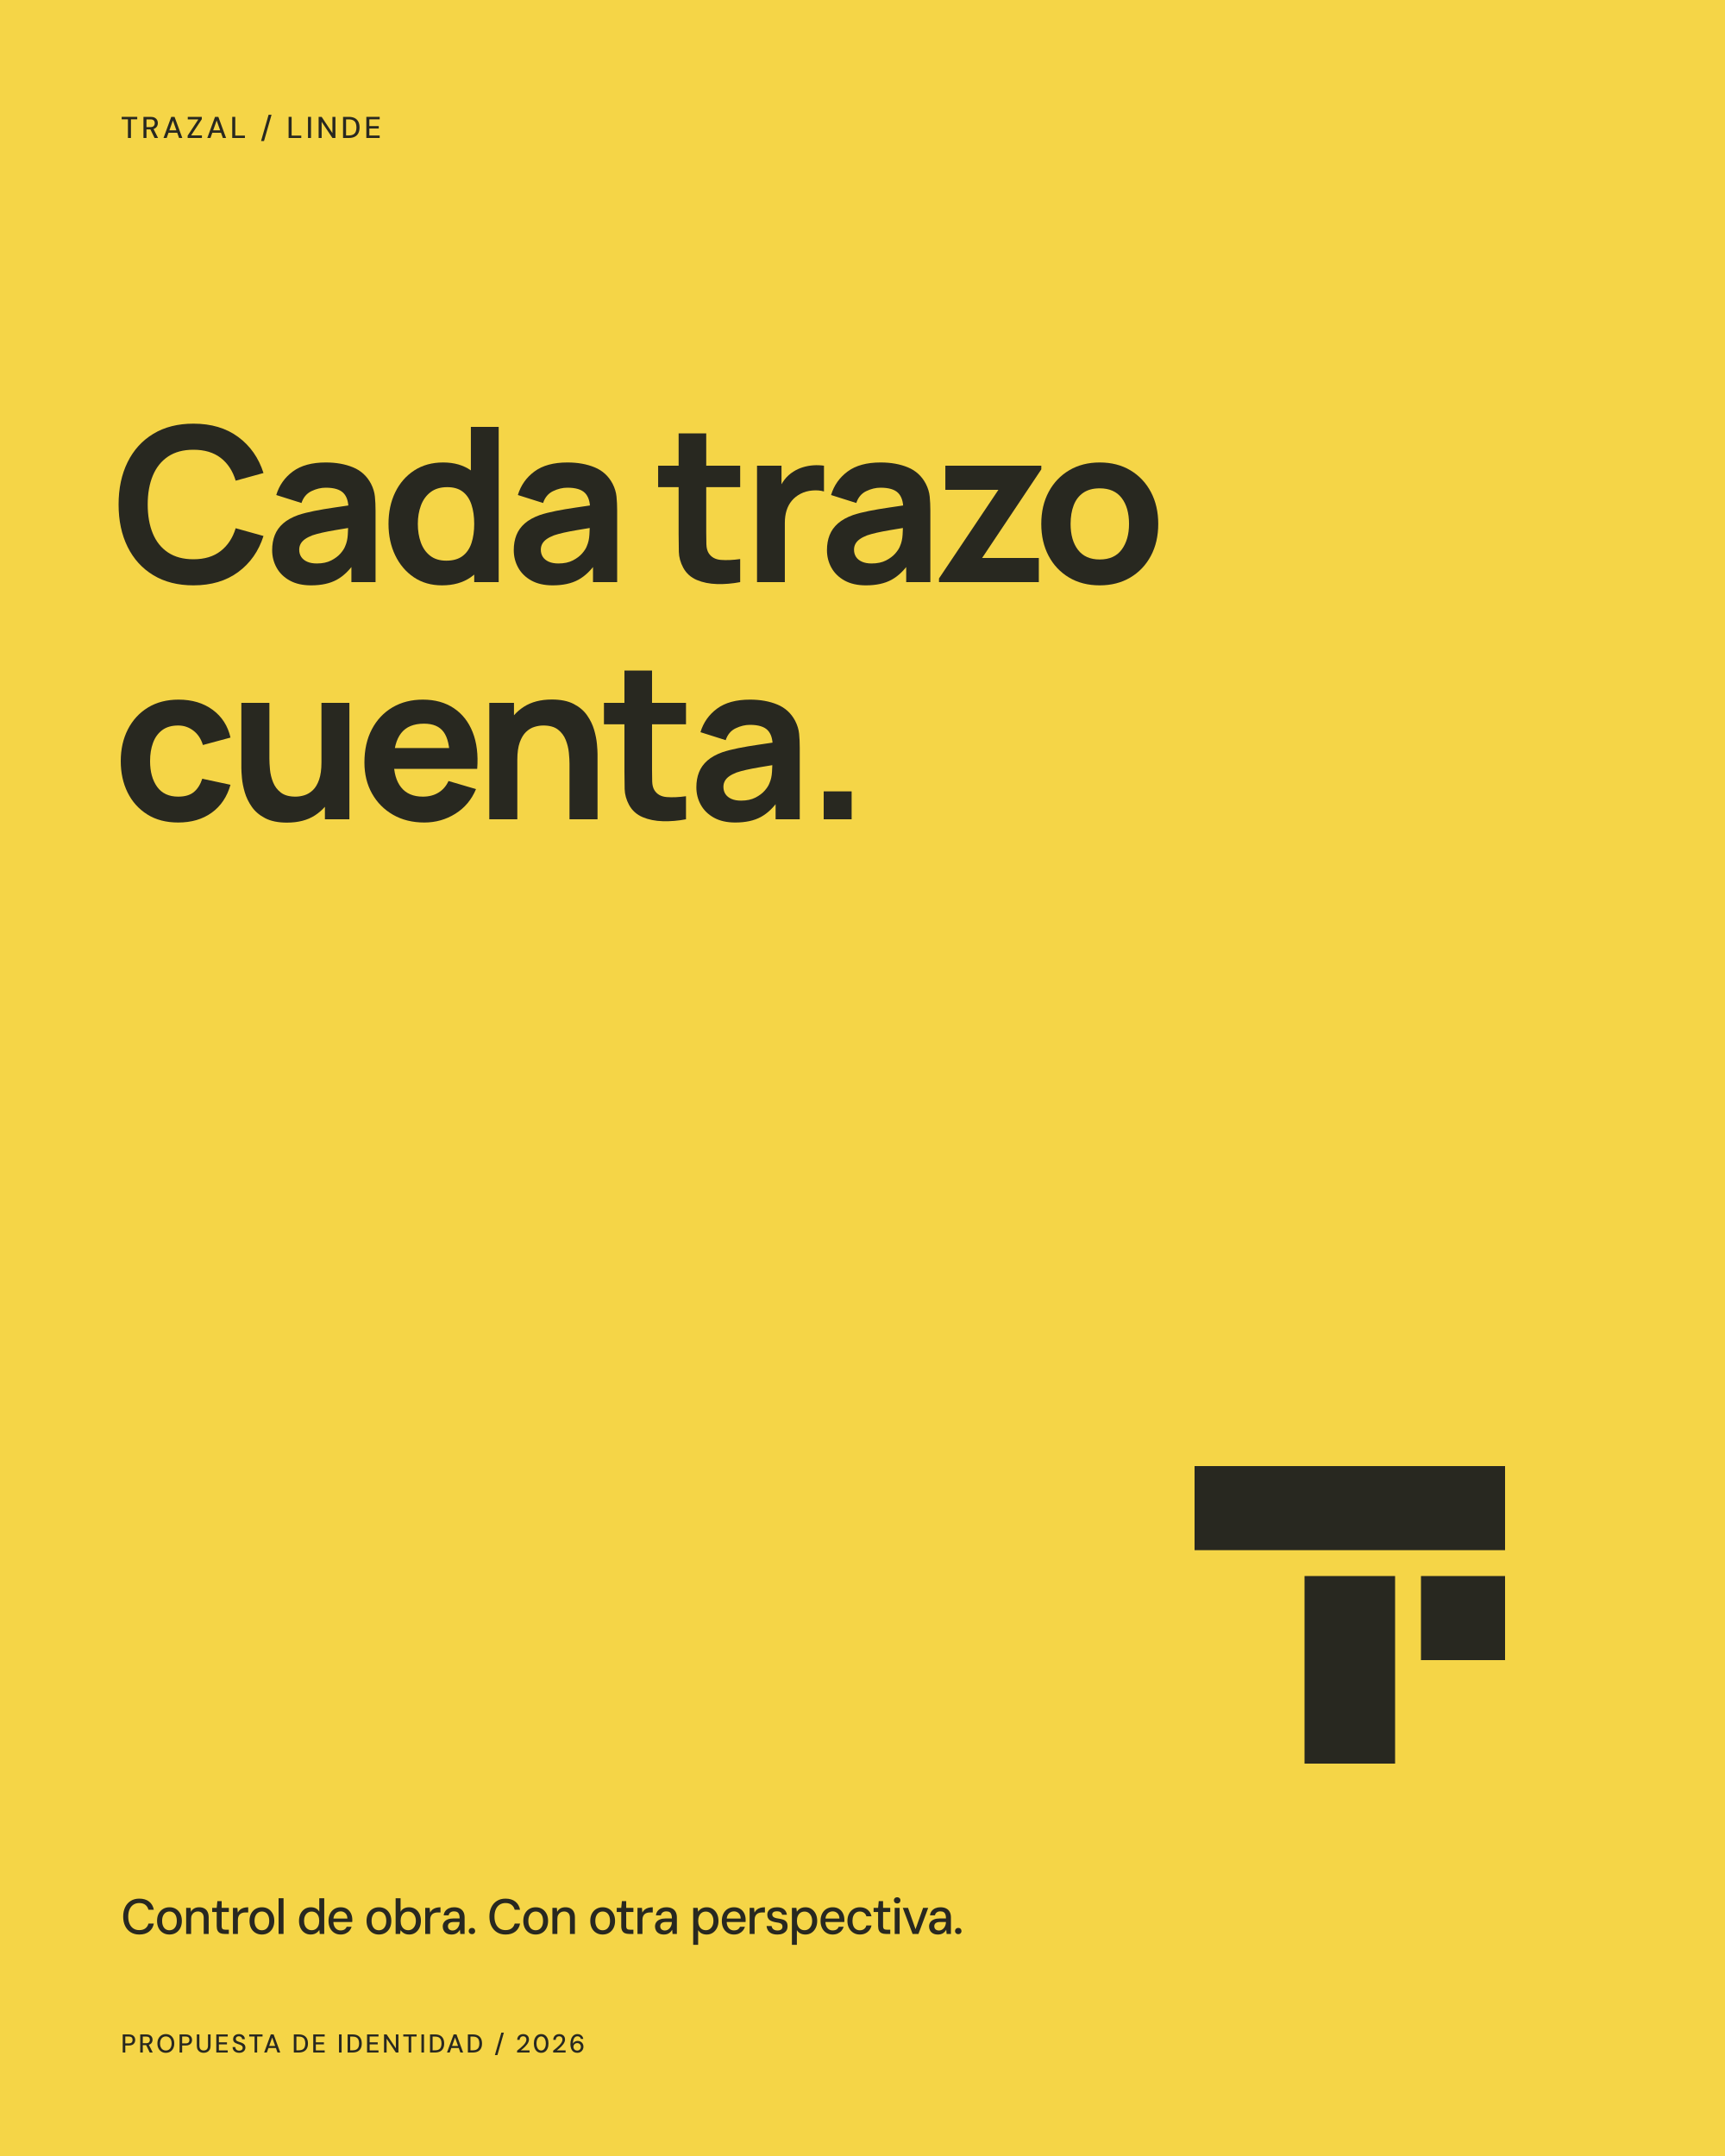
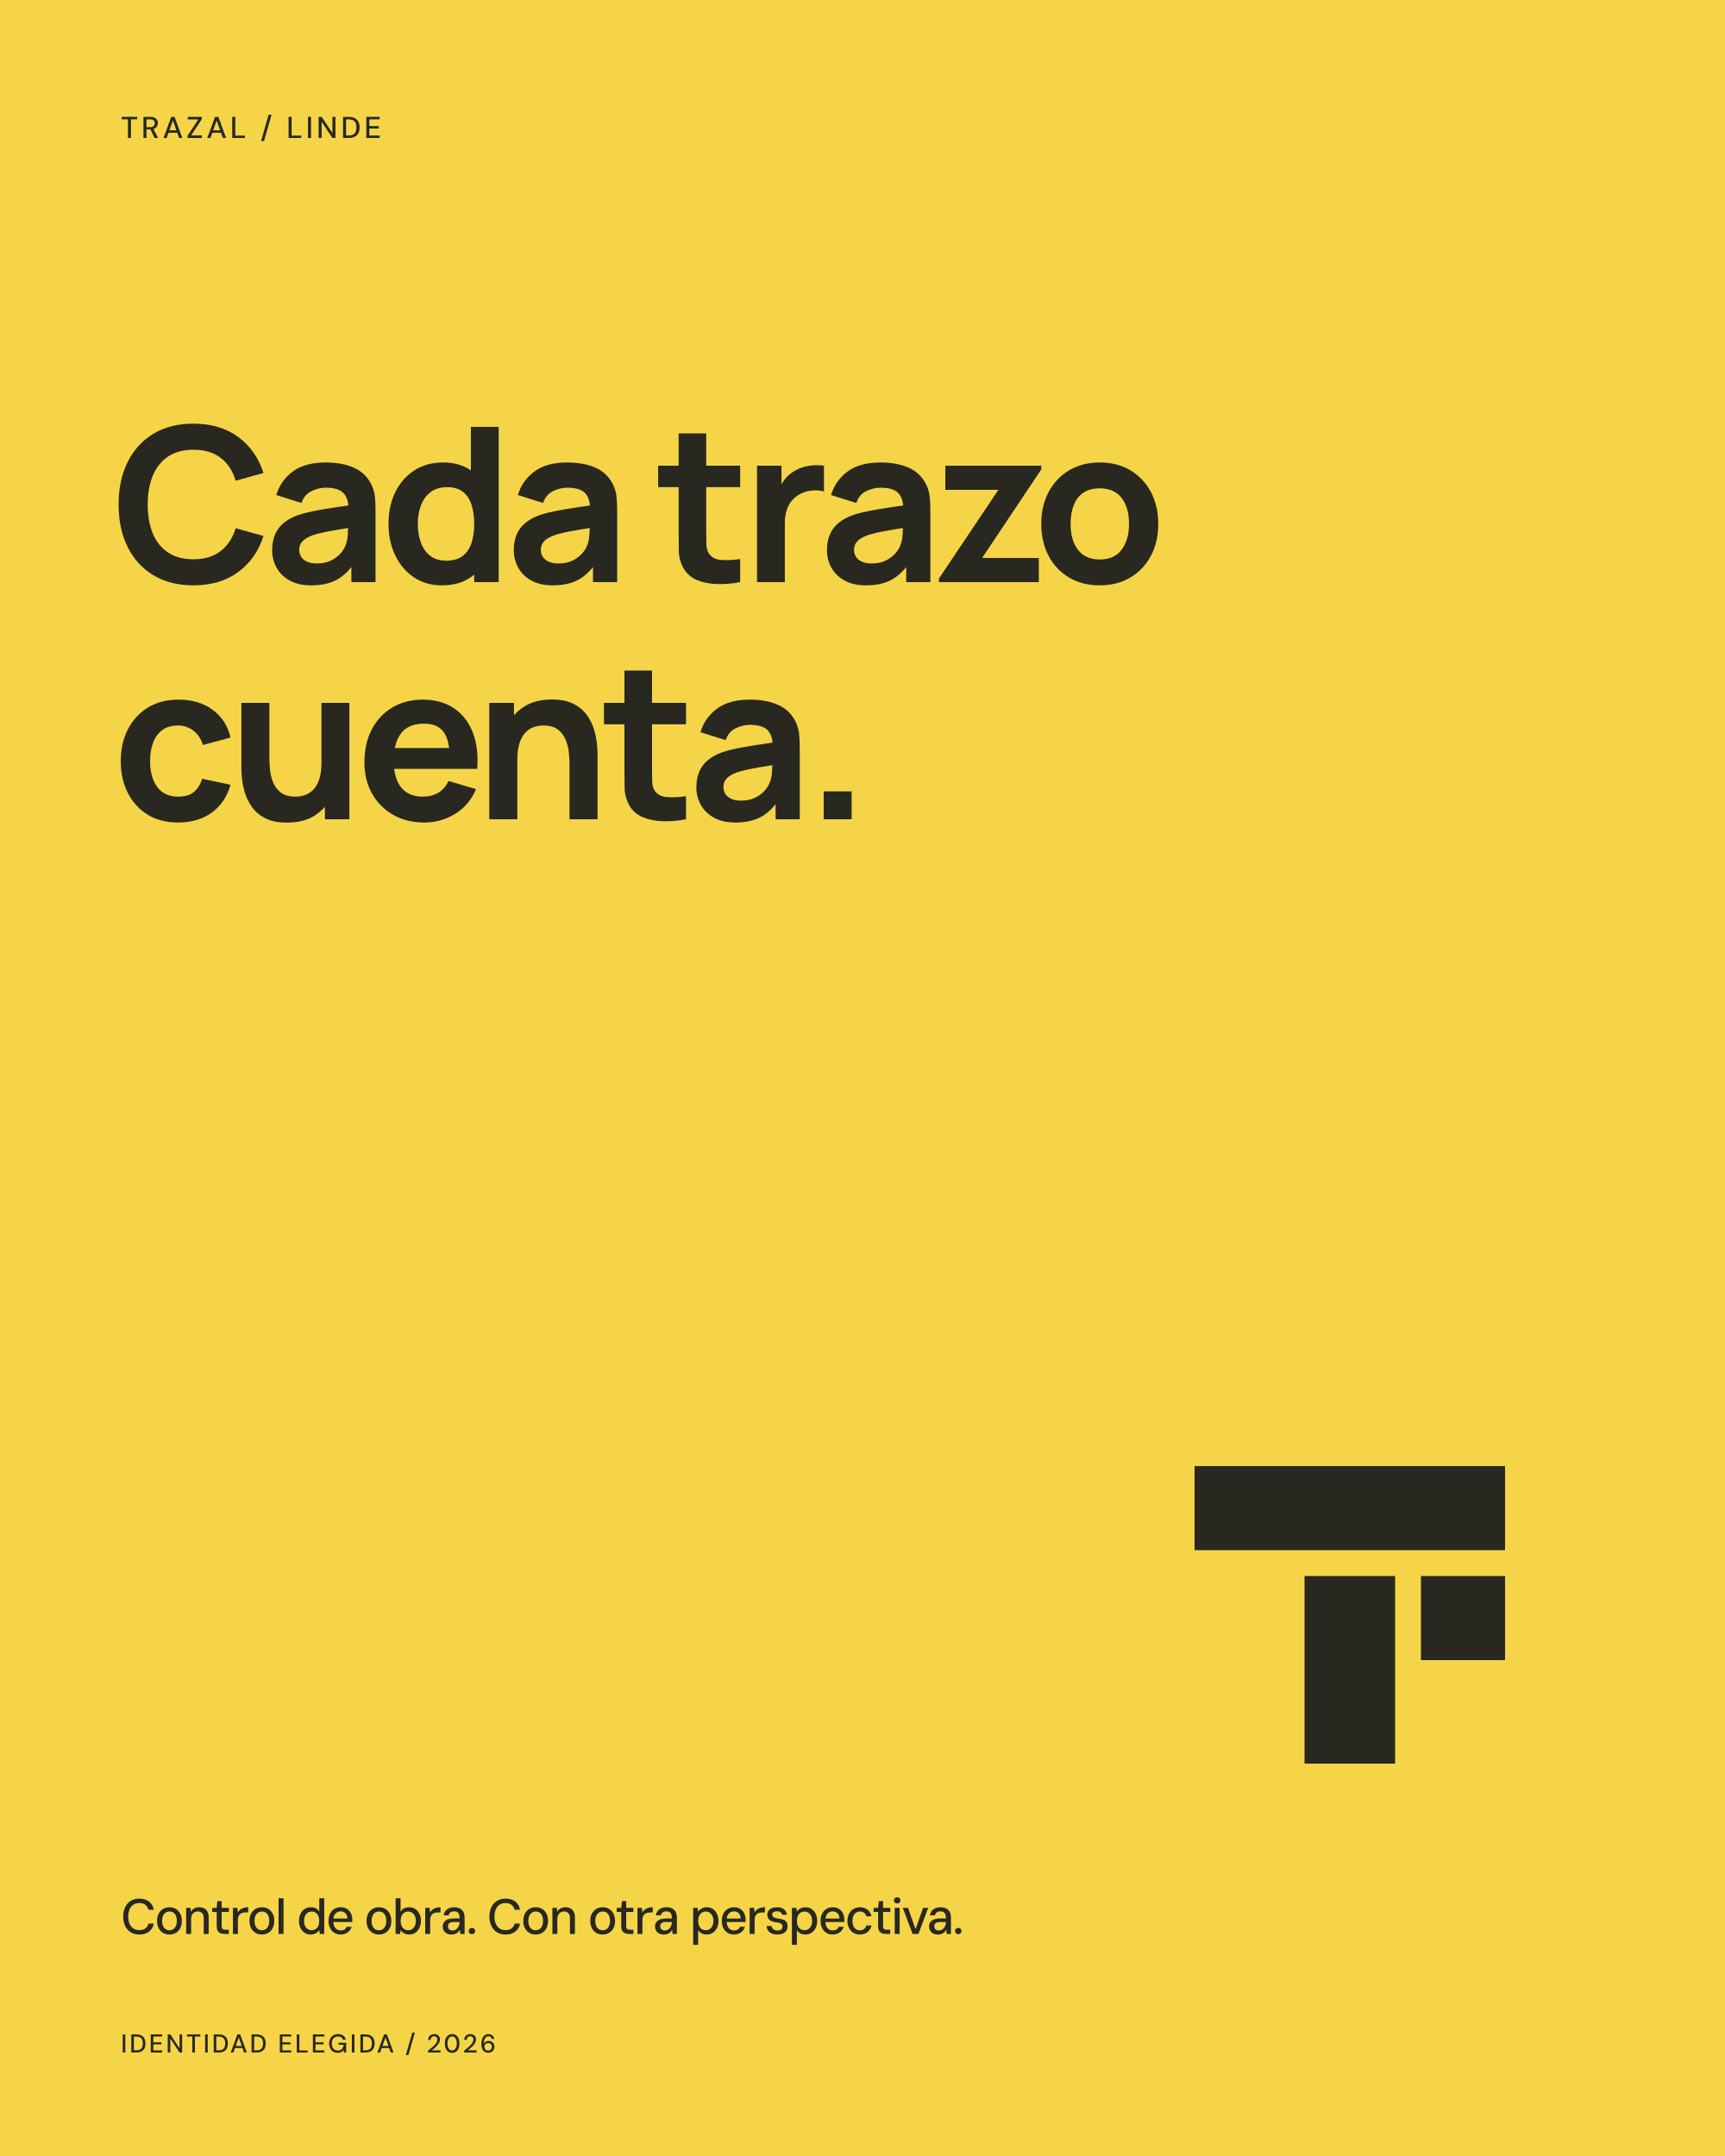
<svg xmlns="http://www.w3.org/2000/svg" width="800" height="1000" viewBox="0 0 800 1000">
  <rect width="800" height="1000" fill="#F5D547" />
  <path fill="#282820" transform="translate(56 64) scale(0.014 -0.014)" d="M238 0L238 618L31 618L31 700L546 700L546 618L338 618L338 0Z" />
  <path fill="#282820" transform="translate(65.4659 64) scale(0.014 -0.014)" d="M76 0L76 700L313 700Q396 700 449 672Q502 644 527.5 597.5Q553 551 553 492Q553 436 527.5 388.5Q502 341 448 312.5Q394 284 310 284L176 284L176 0ZM444 0L293 311L403 311L560 0ZM176 360L307 360Q381 360 415.5 396.5Q450 433 450 490Q450 548 416 582Q382 616 306 616L176 616Z" />
  <path fill="#282820" transform="translate(75.42068 64) scale(0.014 -0.014)" d="M29 0L286 700L395 700L652 0L545 0L340 580L340 580L134 0ZM145 173L173 253L502 253L530 173Z" />
  <path fill="#282820" transform="translate(86.33919 64) scale(0.014 -0.014)" d="M49 0L49 78L402 615L53 615L53 700L518 700L518 622L163 85L522 85L522 0Z" />
  <path fill="#282820" transform="translate(95.72367 64) scale(0.014 -0.014)" d="M29 0L286 700L395 700L652 0L545 0L340 580L340 580L134 0ZM145 173L173 253L502 253L530 173Z" />
  <path fill="#282820" transform="translate(106.6422 64) scale(0.014 -0.014)" d="M76 0L76 700L176 700L176 79L496 79L496 0Z" />
  <path fill="#282820" transform="translate(115.6358 64) scale(0.014 -0.014)" d="" />
  <path fill="#282820" transform="translate(120.6731 64) scale(0.014 -0.014)" d="M28 -101L278 769L376 769L126 -101Z" />
  <path fill="#282820" transform="translate(127.7424 64) scale(0.014 -0.014)" d="" />
  <path fill="#282820" transform="translate(132.7797 64) scale(0.014 -0.014)" d="M76 0L76 700L176 700L176 79L496 79L496 0Z" />
  <path fill="#282820" transform="translate(141.7733 64) scale(0.014 -0.014)" d="M76 0L76 700L176 700L176 0Z" />
  <path fill="#282820" transform="translate(146.7035 64) scale(0.014 -0.014)" d="M76 0L76 700L176 700L533 162L533 162L533 700L633 700L633 0L533 0L176 537L176 537L176 0Z" />
  <path fill="#282820" transform="translate(158.0317 64) scale(0.014 -0.014)" d="M76 0L76 700L265 700Q387 700 466.5 657Q546 614 584.5 535.5Q623 457 623 349Q623 241 584.5 163Q546 85 466.5 42.5Q387 0 265 0ZM176 84L261 84Q357 84 414 116Q471 148 495.5 207.5Q520 267 520 349Q520 432 495.5 492Q471 552 414 584Q357 616 261 616L176 616Z" />
  <path fill="#282820" transform="translate(168.8307 64) scale(0.014 -0.014)" d="M76 0L76 700L518 700L518 618L176 618L176 394L488 394L488 314L176 314L176 82L518 82L518 0Z" />
  <path fill="#282820" transform="translate(52 270) scale(0.05 -0.05)" d="M754 -30Q538 -30 382.5 64Q227 158 143.5 327Q60 496 60 720Q60 944 143.5 1113Q227 1282 382.5 1376Q538 1470 754 1470Q1002 1470 1169.5 1346.5Q1337 1223 1404 1012L1146 941Q1105 1077 1007 1152.5Q909 1228 754 1228Q613 1228 519 1165Q425 1102 377.5 988Q330 874 330 720Q330 566 377 452Q424 338 518.5 275Q613 212 754 212Q909 212 1007 288.5Q1105 365 1146 500L1404 428Q1337 217 1169.5 93.5Q1002 -30 754 -30Z" />
  <path fill="#282820" transform="translate(122.2167 270) scale(0.05 -0.05)" d="M441 -30Q324 -30 243.5 14.5Q163 59 121.5 133.5Q80 208 80 297Q80 374 104.5 436Q129 498 182 544.5Q235 591 321 622Q384 643 469 660Q554 677 657.5 692Q761 707 881 725L788 674Q789 778 740.5 827Q692 876 577 876Q511 876 444.5 844Q378 812 352 734L118 808Q159 943 272 1026.5Q385 1110 578 1110Q721 1110 831 1064.5Q941 1019 997 912Q1027 853 1033 793.5Q1039 734 1039 661L1039 0L815 0L815 228L849 186Q773 73 678.5 21.5Q584 -30 441 -30ZM494 173Q573 173 627.5 201Q682 229 714.5 266.5Q747 304 758 335Q778 380 781.5 439Q785 498 785 536L862 515Q746 496 669.5 483Q593 470 542.5 458.5Q492 447 453 434Q412 418 385 399Q358 380 344.5 355.5Q331 331 331 301Q331 262 350 233.5Q369 205 405.5 189Q442 173 494 173Z" />
  <path fill="#282820" transform="translate(176.175 270) scale(0.05 -0.05)" d="M576 -30Q426 -30 315 45Q204 120 142 249Q80 378 80 540Q80 705 142.5 833.5Q205 962 319 1036Q433 1110 587 1110Q741 1110 846 1035Q951 960 1005 831Q1059 702 1059 540Q1059 378 1004.5 249Q950 120 842.5 45Q735 -30 576 -30ZM616 199Q710 199 767 242Q824 285 849.5 362Q875 439 875 540Q875 642 849.5 719Q824 796 769 838.5Q714 881 625 881Q531 881 470.5 835Q410 789 381 711.5Q352 634 352 540Q352 445 380 367.5Q408 290 466.5 244.5Q525 199 616 199ZM875 0L875 749L844 749L844 1440L1102 1440L1102 0Z" />
  <path fill="#282820" transform="translate(234.2667 270) scale(0.05 -0.05)" d="M441 -30Q324 -30 243.5 14.5Q163 59 121.5 133.5Q80 208 80 297Q80 374 104.5 436Q129 498 182 544.5Q235 591 321 622Q384 643 469 660Q554 677 657.5 692Q761 707 881 725L788 674Q789 778 740.5 827Q692 876 577 876Q511 876 444.5 844Q378 812 352 734L118 808Q159 943 272 1026.5Q385 1110 578 1110Q721 1110 831 1064.5Q941 1019 997 912Q1027 853 1033 793.5Q1039 734 1039 661L1039 0L815 0L815 228L849 186Q773 73 678.5 21.5Q584 -30 441 -30ZM494 173Q573 173 627.5 201Q682 229 714.5 266.5Q747 304 758 335Q778 380 781.5 439Q785 498 785 536L862 515Q746 496 669.5 483Q593 470 542.5 458.5Q492 447 453 434Q412 418 385 399Q358 380 344.5 355.5Q331 331 331 301Q331 262 350 233.5Q369 205 405.5 189Q442 173 494 173Z" />
  <path fill="#282820" transform="translate(288.225 270) scale(0.05 -0.05)" d="" />
  <path fill="#282820" transform="translate(304.225 270) scale(0.05 -0.05)" d="M781 0Q671 -21 566 -18Q461 -15 378.5 20Q296 55 253 133Q214 206 212 280.5Q210 355 210 450L210 1380L466 1380L466 464Q466 401 467.5 351Q469 301 488 270Q524 212 603 206Q682 200 781 214ZM20 881L20 1080L781 1080L781 881Z" />
  <path fill="#282820" transform="translate(344.0833 270) scale(0.05 -0.05)" d="M140 0L140 1080L367 1080L367 817L341 851Q361 906 395.5 951Q430 996 479 1026Q518 1051 565 1065.5Q612 1080 662 1083.5Q712 1087 761 1080L761 841Q714 855 653.5 850Q593 845 543 819Q495 794 462.5 755Q430 716 414 664.5Q398 613 398 550L398 0Z" />
  <path fill="#282820" transform="translate(379.5167 270) scale(0.05 -0.05)" d="M441 -30Q324 -30 243.5 14.5Q163 59 121.5 133.5Q80 208 80 297Q80 374 104.5 436Q129 498 182 544.5Q235 591 321 622Q384 643 469 660Q554 677 657.5 692Q761 707 881 725L788 674Q789 778 740.5 827Q692 876 577 876Q511 876 444.5 844Q378 812 352 734L118 808Q159 943 272 1026.5Q385 1110 578 1110Q721 1110 831 1064.5Q941 1019 997 912Q1027 853 1033 793.5Q1039 734 1039 661L1039 0L815 0L815 228L849 186Q773 73 678.5 21.5Q584 -30 441 -30ZM494 173Q573 173 627.5 201Q682 229 714.5 266.5Q747 304 758 335Q778 380 781.5 439Q785 498 785 536L862 515Q746 496 669.5 483Q593 470 542.5 458.5Q492 447 453 434Q412 418 385 399Q358 380 344.5 355.5Q331 331 331 301Q331 262 350 233.5Q369 205 405.5 189Q442 173 494 173Z" />
  <path fill="#282820" transform="translate(433.475 270) scale(0.05 -0.05)" d="M40 0L40 34L591 856L99 856L99 1080L989 1080L989 1046L440 224L966 224L966 0Z" />
  <path fill="#282820" transform="translate(478.9083 270) scale(0.05 -0.05)" d="M622 -30Q459 -30 337 43Q215 116 147.5 244.5Q80 373 80 540Q80 709 149 837.5Q218 966 340 1038Q462 1110 622 1110Q785 1110 907 1037Q1029 964 1097 835.5Q1165 707 1165 540Q1165 372 1096.5 243.5Q1028 115 905.5 42.5Q783 -30 622 -30ZM622 210Q759 210 826.5 302.5Q894 395 894 540Q894 691 825.5 780.5Q757 870 622 870Q529 870 469 828.5Q409 787 380.5 712.5Q352 638 352 540Q352 389 420.5 299.5Q489 210 622 210Z" />
  <path fill="#282820" transform="translate(52 380) scale(0.05 -0.05)" d="M613 -30Q445 -30 326 45Q207 120 143.5 248.5Q80 377 80 540Q80 705 146 834Q212 963 332 1036.5Q452 1110 616 1110Q804 1110 932.5 1015.5Q1061 921 1098 758L842 689Q816 775 753.5 822.5Q691 870 613 870Q522 870 464.5 827Q407 784 379.5 709.5Q352 635 352 540Q352 392 417.5 301Q483 210 613 210Q707 210 758.5 253Q810 296 836 376L1098 320Q1050 152 923.5 61Q797 -30 613 -30Z" />
  <path fill="#282820" transform="translate(105.9333 380) scale(0.05 -0.05)" d="M543 -31Q420 -31 341 10Q262 51 217 115.5Q172 180 151.5 250.5Q131 321 125.5 382Q120 443 120 476L120 1080L380 1080L380 565Q380 521 385.5 461.5Q391 402 414 344Q437 286 486 248Q535 210 622 210Q663 210 705 223Q747 236 783 270Q819 304 841 367Q863 430 863 529L1013 461Q1013 328 960 216Q907 104 803 36.5Q699 -31 543 -31ZM895 0L895 347L863 347L863 1080L1122 1080L1122 0Z" />
  <path fill="#282820" transform="translate(165.0083 380) scale(0.05 -0.05)" d="M636 -30Q471 -30 346 41.5Q221 113 150.5 238.5Q80 364 80 527Q80 704 149 835Q218 966 340 1038Q462 1110 622 1110Q790 1110 908.5 1031Q1027 952 1084 808Q1141 664 1126 468L872 468L872 562Q871 733 814.5 810Q758 887 633 887Q489 887 420.5 799Q352 711 352 540Q352 382 420.5 296Q489 210 622 210Q706 210 767 247.5Q828 285 860 355L1115 280Q1054 133 923.5 51.5Q793 -30 636 -30ZM272 468L272 661L1001 661L1001 468Z" />
  <path fill="#282820" transform="translate(220.0167 380) scale(0.05 -0.05)" d="M882 0L882 515Q882 559 876 618.5Q870 678 847 736Q824 794 775 832Q726 870 639 870Q599 870 556.5 857Q514 844 478.5 810Q443 776 420.5 713.5Q398 651 398 552L249 619Q249 752 301.5 864Q354 976 458.5 1043.5Q563 1111 718 1111Q841 1111 920.5 1070Q1000 1029 1045 964.5Q1090 900 1110.5 829.5Q1131 759 1136.5 698Q1142 637 1142 605L1142 0ZM138 0L138 1080L367 1080L367 734L398 734L398 0Z" />
  <path fill="#282820" transform="translate(279.0917 380) scale(0.05 -0.05)" d="M781 0Q671 -21 566 -18Q461 -15 378.5 20Q296 55 253 133Q214 206 212 280.5Q210 355 210 450L210 1380L466 1380L466 464Q466 401 467.5 351Q469 301 488 270Q524 212 603 206Q682 200 781 214ZM20 881L20 1080L781 1080L781 881Z" />
  <path fill="#282820" transform="translate(318.95 380) scale(0.05 -0.05)" d="M441 -30Q324 -30 243.5 14.5Q163 59 121.5 133.5Q80 208 80 297Q80 374 104.5 436Q129 498 182 544.5Q235 591 321 622Q384 643 469 660Q554 677 657.5 692Q761 707 881 725L788 674Q789 778 740.5 827Q692 876 577 876Q511 876 444.5 844Q378 812 352 734L118 808Q159 943 272 1026.5Q385 1110 578 1110Q721 1110 831 1064.5Q941 1019 997 912Q1027 853 1033 793.5Q1039 734 1039 661L1039 0L815 0L815 228L849 186Q773 73 678.5 21.5Q584 -30 441 -30ZM494 173Q573 173 627.5 201Q682 229 714.5 266.5Q747 304 758 335Q778 380 781.5 439Q785 498 785 536L862 515Q746 496 669.5 483Q593 470 542.5 458.5Q492 447 453 434Q412 418 385 399Q358 380 344.5 355.5Q331 331 331 301Q331 262 350 233.5Q369 205 405.5 189Q442 173 494 173Z" />
  <path fill="#282820" transform="translate(372.9083 380) scale(0.05 -0.05)" d="M182 0L182 259L441 259L441 0Z" />
  <g transform="translate(530 650) scale(3)">
    <path fill="#282820" d="M8 10h48v13H8zM25 27h14v29H25zM43 27h13v13H43z" />
  </g>
  <path fill="#282820" transform="translate(56 897) scale(0.023 -0.023)" d="M374 -12Q274 -12 201 33.5Q128 79 88.5 160.5Q49 242 49 350Q49 457 88.5 539Q128 621 201 666.5Q274 712 374 712Q495 712 571 653Q647 594 667 487L559 487Q543 549 497 586Q451 623 373 623Q305 623 255 590Q205 557 178 496Q151 435 151 350Q151 265 178 203.5Q205 142 255 109.5Q305 77 373 77Q451 77 497 112.5Q543 148 559 209L667 209Q647 105 571 46.5Q495 -12 374 -12Z" />
  <path fill="#282820" transform="translate(71.66694 897) scale(0.023 -0.023)" d="M300 -12Q227 -12 170 22.5Q113 57 82 119Q51 181 51 263Q51 346 82.5 407.5Q114 469 171 503.5Q228 538 302 538Q376 538 432 503.5Q488 469 519.5 407.5Q551 346 551 263Q551 181 519.5 119Q488 57 431.5 22.5Q375 -12 300 -12ZM300 74Q343 74 376.5 95Q410 116 429.5 158.5Q449 201 449 263Q449 326 430 368Q411 410 378 431Q345 452 302 452Q260 452 226.5 431Q193 410 173 368Q153 326 153 263Q153 201 172.5 158.5Q192 116 225 95Q258 74 300 74Z" />
  <path fill="#282820" transform="translate(84.72404 897) scale(0.023 -0.023)" d="M70 0L70 526L160 526L166 445L166 445Q188 489 231 513.5Q274 538 332 538Q391 538 434 515.5Q477 493 500.5 447.5Q524 402 524 333L524 0L424 0L424 323Q424 387 392 420Q360 453 305 453Q268 453 237.5 436Q207 419 188.5 386Q170 353 170 306L170 0Z" />
  <path fill="#282820" transform="translate(97.5556 897) scale(0.023 -0.023)" d="M284 0Q236 0 201 15Q166 30 147 65Q128 100 128 160L128 442L37 442L37 526L128 526L141 662L228 662L228 526L373 526L373 442L228 442L228 159Q228 116 246 100.5Q264 85 308 85L373 85L373 0Z" />
  <path fill="#282820" transform="translate(106.4185 897) scale(0.023 -0.023)" d="M70 0L70 526L160 526L168 431L168 431Q187 467 216 490.5Q245 514 286 526Q327 538 378 538L378 433L319 433Q290 433 263.5 425.5Q237 418 216 401Q195 384 182.5 355Q170 326 170 281L170 0Z" />
  <path fill="#282820" transform="translate(114.5313 897) scale(0.023 -0.023)" d="M300 -12Q227 -12 170 22.5Q113 57 82 119Q51 181 51 263Q51 346 82.5 407.5Q114 469 171 503.5Q228 538 302 538Q376 538 432 503.5Q488 469 519.5 407.5Q551 346 551 263Q551 181 519.5 119Q488 57 431.5 22.5Q375 -12 300 -12ZM300 74Q343 74 376.5 95Q410 116 429.5 158.5Q449 201 449 263Q449 326 430 368Q411 410 378 431Q345 452 302 452Q260 452 226.5 431Q193 410 173 368Q153 326 153 263Q153 201 172.5 158.5Q192 116 225 95Q258 74 300 74Z" />
  <path fill="#282820" transform="translate(127.5884 897) scale(0.023 -0.023)" d="M70 0L70 720L170 720L170 0Z" />
  <path fill="#282820" transform="translate(132.3198 897) scale(0.023 -0.023)" d="" />
  <path fill="#282820" transform="translate(137.4903 897) scale(0.023 -0.023)" d="M286 -12Q217 -12 163.5 23.5Q110 59 80.5 121Q51 183 51 262Q51 343 81 405Q111 467 165 502.5Q219 538 290 538Q349 538 392 515Q435 492 460 450L460 720L560 720L560 0L470 0L461 80L461 80Q446 56 422 35Q398 14 364.5 1Q331 -12 286 -12ZM306 75Q352 75 387 98Q422 121 440.5 163Q459 205 459 263Q459 321 440.5 363.5Q422 406 387 428.5Q352 451 306 451Q262 451 227 428Q192 405 172.5 363Q153 321 153 263Q153 206 172.5 163.5Q192 121 227 98Q262 75 306 75Z" />
  <path fill="#282820" transform="translate(151.1798 897) scale(0.023 -0.023)" d="M294 -12Q223 -12 168 22Q113 56 82 117.5Q51 179 51 262Q51 344 81.5 406.5Q112 469 167.5 503.5Q223 538 296 538Q372 538 424.5 504Q477 470 504 412.5Q531 355 531 285Q531 275 531 264Q531 253 529 240L124 240L124 310L432 310Q430 380 391 417.5Q352 455 295 455Q255 455 222 435.5Q189 416 169 378Q149 340 149 282L149 254Q149 194 168.5 153.5Q188 113 220.5 92Q253 71 294 71Q345 71 374 90Q403 109 417 144L517 144Q504 100 473.5 64.5Q443 29 398 8.5Q353 -12 294 -12Z" />
  <path fill="#282820" transform="translate(163.6423 897) scale(0.023 -0.023)" d="" />
  <path fill="#282820" transform="translate(168.8128 897) scale(0.023 -0.023)" d="M300 -12Q227 -12 170 22.5Q113 57 82 119Q51 181 51 263Q51 346 82.5 407.5Q114 469 171 503.5Q228 538 302 538Q376 538 432 503.5Q488 469 519.5 407.5Q551 346 551 263Q551 181 519.5 119Q488 57 431.5 22.5Q375 -12 300 -12ZM300 74Q343 74 376.5 95Q410 116 429.5 158.5Q449 201 449 263Q449 326 430 368Q411 410 378 431Q345 452 302 452Q260 452 226.5 431Q193 410 173 368Q153 326 153 263Q153 201 172.5 158.5Q192 116 225 95Q258 74 300 74Z" />
  <path fill="#282820" transform="translate(181.8699 897) scale(0.023 -0.023)" d="M343 -12Q297 -12 263.5 1.5Q230 15 207 35.5Q184 56 170 76L170 76L160 0L70 0L70 720L170 720L170 447Q195 493 240.5 515.5Q286 538 341 538Q412 538 466 503Q520 468 550 406.5Q580 345 580 265Q580 186 550 123Q520 60 467 24Q414 -12 343 -12ZM325 75Q369 75 403 98Q437 121 457.5 163Q478 205 478 263Q478 321 457.5 363Q437 405 403 428Q369 451 325 451Q278 451 243.5 428Q209 405 190 363Q171 321 171 263Q171 205 190 163Q209 121 243.5 98Q278 75 325 75Z" />
  <path fill="#282820" transform="translate(195.5909 897) scale(0.023 -0.023)" d="M70 0L70 526L160 526L168 431L168 431Q187 467 216 490.5Q245 514 286 526Q327 538 378 538L378 433L319 433Q290 433 263.5 425.5Q237 418 216 401Q195 384 182.5 355Q170 326 170 281L170 0Z" />
  <path fill="#282820" transform="translate(204.0603 897) scale(0.023 -0.023)" d="M236 -12Q175 -12 135 10Q95 32 75 69.5Q55 107 55 150Q55 200 81 236.5Q107 273 154.5 292.5Q202 312 268 312L396 312Q396 360 385.5 391.5Q375 423 350 439Q325 455 282 455Q240 455 211 435Q182 415 174 375L74 375Q80 427 109 463.5Q138 500 183.5 519Q229 538 282 538Q354 538 401.5 513Q449 488 472.5 442.5Q496 397 496 334L496 0L409 0L401 86L401 86Q391 66 375.5 48Q360 30 339.5 16.5Q319 3 293 -4.5Q267 -12 236 -12ZM254 69Q284 69 309.5 82.5Q335 96 354 119Q373 142 383.5 171.5Q394 201 395 233L395 241L278 241Q236 241 210 230.5Q184 220 172 200.5Q160 181 160 156Q160 130 171 110.5Q182 91 203.5 80Q225 69 254 69Z" />
  <path fill="#282820" transform="translate(216.254 897) scale(0.023 -0.023)" d="M114 -5Q86 -5 67 13.5Q48 32 48 58Q48 85 67 103.5Q86 122 114 122Q143 122 161 103.5Q179 85 179 58Q179 32 161 13.5Q143 -5 114 -5Z" />
  <path fill="#282820" transform="translate(220.6771 897) scale(0.023 -0.023)" d="" />
  <path fill="#282820" transform="translate(225.8476 897) scale(0.023 -0.023)" d="M374 -12Q274 -12 201 33.5Q128 79 88.5 160.5Q49 242 49 350Q49 457 88.5 539Q128 621 201 666.5Q274 712 374 712Q495 712 571 653Q647 594 667 487L559 487Q543 549 497 586Q451 623 373 623Q305 623 255 590Q205 557 178 496Q151 435 151 350Q151 265 178 203.5Q205 142 255 109.5Q305 77 373 77Q451 77 497 112.5Q543 148 559 209L667 209Q647 105 571 46.5Q495 -12 374 -12Z" />
  <path fill="#282820" transform="translate(241.5145 897) scale(0.023 -0.023)" d="M300 -12Q227 -12 170 22.5Q113 57 82 119Q51 181 51 263Q51 346 82.5 407.5Q114 469 171 503.5Q228 538 302 538Q376 538 432 503.5Q488 469 519.5 407.5Q551 346 551 263Q551 181 519.5 119Q488 57 431.5 22.5Q375 -12 300 -12ZM300 74Q343 74 376.5 95Q410 116 429.5 158.5Q449 201 449 263Q449 326 430 368Q411 410 378 431Q345 452 302 452Q260 452 226.5 431Q193 410 173 368Q153 326 153 263Q153 201 172.5 158.5Q192 116 225 95Q258 74 300 74Z" />
  <path fill="#282820" transform="translate(254.5716 897) scale(0.023 -0.023)" d="M70 0L70 526L160 526L166 445L166 445Q188 489 231 513.5Q274 538 332 538Q391 538 434 515.5Q477 493 500.5 447.5Q524 402 524 333L524 0L424 0L424 323Q424 387 392 420Q360 453 305 453Q268 453 237.5 436Q207 419 188.5 386Q170 353 170 306L170 0Z" />
  <path fill="#282820" transform="translate(267.4032 897) scale(0.023 -0.023)" d="" />
  <path fill="#282820" transform="translate(272.5737 897) scale(0.023 -0.023)" d="M300 -12Q227 -12 170 22.5Q113 57 82 119Q51 181 51 263Q51 346 82.5 407.5Q114 469 171 503.5Q228 538 302 538Q376 538 432 503.5Q488 469 519.5 407.5Q551 346 551 263Q551 181 519.5 119Q488 57 431.5 22.5Q375 -12 300 -12ZM300 74Q343 74 376.5 95Q410 116 429.5 158.5Q449 201 449 263Q449 326 430 368Q411 410 378 431Q345 452 302 452Q260 452 226.5 431Q193 410 173 368Q153 326 153 263Q153 201 172.5 158.5Q192 116 225 95Q258 74 300 74Z" />
  <path fill="#282820" transform="translate(285.1708 897) scale(0.023 -0.023)" d="M284 0Q236 0 201 15Q166 30 147 65Q128 100 128 160L128 442L37 442L37 526L128 526L141 662L228 662L228 526L373 526L373 442L228 442L228 159Q228 116 246 100.5Q264 85 308 85L373 85L373 0Z" />
  <path fill="#282820" transform="translate(294.0337 897) scale(0.023 -0.023)" d="M70 0L70 526L160 526L168 431L168 431Q187 467 216 490.5Q245 514 286 526Q327 538 378 538L378 433L319 433Q290 433 263.5 425.5Q237 418 216 401Q195 384 182.5 355Q170 326 170 281L170 0Z" />
  <path fill="#282820" transform="translate(302.5032 897) scale(0.023 -0.023)" d="M236 -12Q175 -12 135 10Q95 32 75 69.5Q55 107 55 150Q55 200 81 236.5Q107 273 154.5 292.5Q202 312 268 312L396 312Q396 360 385.5 391.5Q375 423 350 439Q325 455 282 455Q240 455 211 435Q182 415 174 375L74 375Q80 427 109 463.5Q138 500 183.5 519Q229 538 282 538Q354 538 401.5 513Q449 488 472.5 442.5Q496 397 496 334L496 0L409 0L401 86L401 86Q391 66 375.5 48Q360 30 339.5 16.5Q319 3 293 -4.5Q267 -12 236 -12ZM254 69Q284 69 309.5 82.5Q335 96 354 119Q373 142 383.5 171.5Q394 201 395 233L395 241L278 241Q236 241 210 230.5Q184 220 172 200.5Q160 181 160 156Q160 130 171 110.5Q182 91 203.5 80Q225 69 254 69Z" />
  <path fill="#282820" transform="translate(314.6969 897) scale(0.023 -0.023)" d="" />
  <path fill="#282820" transform="translate(319.8674 897) scale(0.023 -0.023)" d="M70 -220L70 526L160 526L170 448L170 448Q185 473 209 493Q233 513 266 525.5Q299 538 343 538Q414 538 467.5 502Q521 466 550.5 404Q580 342 580 262Q580 183 549.5 121Q519 59 465.5 23.5Q412 -12 343 -12Q283 -12 239 11.5Q195 35 170 77L170 -220ZM325 75Q369 75 403 97.5Q437 120 457.5 162.5Q478 205 478 263Q478 321 457.5 363Q437 405 403 428Q369 451 325 451Q278 451 243.5 428Q209 405 190 363Q171 321 171 263Q171 205 190 163Q209 121 243.5 98Q278 75 325 75Z" />
  <path fill="#282820" transform="translate(333.5883 897) scale(0.023 -0.023)" d="M294 -12Q223 -12 168 22Q113 56 82 117.5Q51 179 51 262Q51 344 81.5 406.5Q112 469 167.5 503.5Q223 538 296 538Q372 538 424.5 504Q477 470 504 412.5Q531 355 531 285Q531 275 531 264Q531 253 529 240L124 240L124 310L432 310Q430 380 391 417.5Q352 455 295 455Q255 455 222 435.5Q189 416 169 378Q149 340 149 282L149 254Q149 194 168.5 153.5Q188 113 220.5 92Q253 71 294 71Q345 71 374 90Q403 109 417 144L517 144Q504 100 473.5 64.5Q443 29 398 8.5Q353 -12 294 -12Z" />
  <path fill="#282820" transform="translate(346.0508 897) scale(0.023 -0.023)" d="M70 0L70 526L160 526L168 431L168 431Q187 467 216 490.5Q245 514 286 526Q327 538 378 538L378 433L319 433Q290 433 263.5 425.5Q237 418 216 401Q195 384 182.5 355Q170 326 170 281L170 0Z" />
  <path fill="#282820" transform="translate(354.5203 897) scale(0.023 -0.023)" d="M265 -12Q191 -12 143.5 10Q96 32 72 70.5Q48 109 43 160L144 160Q148 135 161 114.5Q174 94 200 81.5Q226 69 265 69Q296 69 318.5 78.5Q341 88 352.5 105.5Q364 123 364 146Q364 176 350.5 193Q337 210 310.5 219Q284 228 245 232Q201 239 166 250Q131 261 107 279Q83 297 70.5 324Q58 351 58 389Q58 432 81.5 466Q105 500 149 519Q193 538 254 538Q342 538 392.5 498.5Q443 459 453 387L356 387Q351 420 324 438.5Q297 457 253 457Q206 457 181.5 439.5Q157 422 157 394Q157 373 168 356.5Q179 340 205 328.5Q231 317 276 311Q339 303 381.5 287Q424 271 445.5 239.5Q467 208 466 153Q466 100 440.5 63.5Q415 27 370 7.5Q325 -12 265 -12Z" />
  <path fill="#282820" transform="translate(365.6507 897) scale(0.023 -0.023)" d="M70 -220L70 526L160 526L170 448L170 448Q185 473 209 493Q233 513 266 525.5Q299 538 343 538Q414 538 467.5 502Q521 466 550.5 404Q580 342 580 262Q580 183 549.5 121Q519 59 465.5 23.5Q412 -12 343 -12Q283 -12 239 11.5Q195 35 170 77L170 -220ZM325 75Q369 75 403 97.5Q437 120 457.5 162.5Q478 205 478 263Q478 321 457.5 363Q437 405 403 428Q369 451 325 451Q278 451 243.5 428Q209 405 190 363Q171 321 171 263Q171 205 190 163Q209 121 243.5 98Q278 75 325 75Z" />
  <path fill="#282820" transform="translate(379.3716 897) scale(0.023 -0.023)" d="M294 -12Q223 -12 168 22Q113 56 82 117.5Q51 179 51 262Q51 344 81.5 406.5Q112 469 167.5 503.5Q223 538 296 538Q372 538 424.5 504Q477 470 504 412.5Q531 355 531 285Q531 275 531 264Q531 253 529 240L124 240L124 310L432 310Q430 380 391 417.5Q352 455 295 455Q255 455 222 435.5Q189 416 169 378Q149 340 149 282L149 254Q149 194 168.5 153.5Q188 113 220.5 92Q253 71 294 71Q345 71 374 90Q403 109 417 144L517 144Q504 100 473.5 64.5Q443 29 398 8.5Q353 -12 294 -12Z" />
  <path fill="#282820" transform="translate(391.8342 897) scale(0.023 -0.023)" d="M302 -12Q229 -12 172 22.5Q115 57 83 119Q51 181 51 261Q51 344 83 406Q115 468 172 503Q229 538 302 538Q395 538 457 488.5Q519 439 537 355L433 355Q422 401 386 426.5Q350 452 301 452Q258 452 224.5 430.5Q191 409 172 367Q153 325 153 263Q153 217 163.5 181Q174 145 193.5 121.5Q213 98 240.5 85.5Q268 73 301 73Q334 73 361.5 84.5Q389 96 407.5 118Q426 140 433 171L537 171Q520 89 457 38.5Q394 -12 302 -12Z" />
  <path fill="#282820" transform="translate(404.2953 897) scale(0.023 -0.023)" d="M284 0Q236 0 201 15Q166 30 147 65Q128 100 128 160L128 442L37 442L37 526L128 526L141 662L228 662L228 526L373 526L373 442L228 442L228 159Q228 116 246 100.5Q264 85 308 85L373 85L373 0Z" />
  <path fill="#282820" transform="translate(413.1582 897) scale(0.023 -0.023)" d="M77 0L77 526L177 526L177 0ZM127 614Q98 614 79.5 632Q61 650 61 678Q61 705 79.5 722.5Q98 740 127 740Q155 740 174 722.5Q193 705 193 678Q193 650 174 632Q155 614 127 614Z" />
  <path fill="#282820" transform="translate(418.1711 897) scale(0.023 -0.023)" d="M220 0L22 526L128 526L279 96L279 96L432 526L535 526L338 0Z" />
  <path fill="#282820" transform="translate(429.6034 897) scale(0.023 -0.023)" d="M236 -12Q175 -12 135 10Q95 32 75 69.5Q55 107 55 150Q55 200 81 236.5Q107 273 154.5 292.5Q202 312 268 312L396 312Q396 360 385.5 391.5Q375 423 350 439Q325 455 282 455Q240 455 211 435Q182 415 174 375L74 375Q80 427 109 463.5Q138 500 183.5 519Q229 538 282 538Q354 538 401.5 513Q449 488 472.5 442.5Q496 397 496 334L496 0L409 0L401 86L401 86Q391 66 375.5 48Q360 30 339.5 16.5Q319 3 293 -4.5Q267 -12 236 -12ZM254 69Q284 69 309.5 82.5Q335 96 354 119Q373 142 383.5 171.5Q394 201 395 233L395 241L278 241Q236 241 210 230.5Q184 220 172 200.5Q160 181 160 156Q160 130 171 110.5Q182 91 203.5 80Q225 69 254 69Z" />
  <path fill="#282820" transform="translate(441.797 897) scale(0.023 -0.023)" d="M114 -5Q86 -5 67 13.5Q48 32 48 58Q48 85 67 103.5Q86 122 114 122Q143 122 161 103.5Q179 85 179 58Q179 32 161 13.5Q143 -5 114 -5Z" />
-   <path fill="#282820" transform="translate(56 952) scale(0.012 -0.012)" d="M76 0L76 700L312 700Q396 700 451 671.5Q506 643 532.5 594.5Q559 546 559 485Q559 426 533 377Q507 328 452.5 299Q398 270 312 270L176 270L176 0ZM176 353L308 353Q390 353 423.5 389.5Q457 426 457 485Q457 547 423.5 582Q390 617 308 617L176 617Z" />
-   <path fill="#282820" transform="translate(64.11584 952) scale(0.012 -0.012)" d="M76 0L76 700L313 700Q396 700 449 672Q502 644 527.5 597.5Q553 551 553 492Q553 436 527.5 388.5Q502 341 448 312.5Q394 284 310 284L176 284L176 0ZM444 0L293 311L403 311L560 0ZM176 360L307 360Q381 360 415.5 396.5Q450 433 450 490Q450 548 416 582Q382 616 306 616L176 616Z" />
-   <path fill="#282820" transform="translate(72.4085 952) scale(0.012 -0.012)" d="M375 -12Q278 -12 205 33.5Q132 79 90.5 160.5Q49 242 49 350Q49 457 90.5 538.5Q132 620 205 666Q278 712 375 712Q473 712 546.5 666Q620 620 660.5 538.5Q701 457 701 350Q701 242 660.5 160.5Q620 79 546.5 33.5Q473 -12 375 -12ZM375 77Q443 77 493.5 110Q544 143 571.5 204Q599 265 599 350Q599 435 571.5 496Q544 557 493.5 589.5Q443 622 375 622Q308 622 257.5 589.5Q207 557 179 496Q151 435 151 350Q151 265 179 204Q207 143 257.5 110Q308 77 375 77Z" />
-   <path fill="#282820" transform="translate(82.36684 952) scale(0.012 -0.012)" d="M76 0L76 700L312 700Q396 700 451 671.5Q506 643 532.5 594.5Q559 546 559 485Q559 426 533 377Q507 328 452.5 299Q398 270 312 270L176 270L176 0ZM176 353L308 353Q390 353 423.5 389.5Q457 426 457 485Q457 547 423.5 582Q390 617 308 617L176 617Z" />
-   <path fill="#282820" transform="translate(90.48267 952) scale(0.012 -0.012)" d="M330 -12Q257 -12 197 17.5Q137 47 101.5 107.5Q66 168 66 262L66 700L166 700L166 261Q166 198 186.5 157.5Q207 117 245 97.5Q283 78 332 78Q383 78 420 97.5Q457 117 477.5 157.5Q498 198 498 261L498 700L598 700L598 262Q598 168 562 107.5Q526 47 465.5 17.5Q405 -12 330 -12Z" />
-   <path fill="#282820" transform="translate(99.40321 952) scale(0.012 -0.012)" d="M76 0L76 700L518 700L518 618L176 618L176 394L488 394L488 314L176 314L176 82L518 82L518 0Z" />
-   <path fill="#282820" transform="translate(107.2751 952) scale(0.012 -0.012)" d="M305 -12Q229 -12 171 15.5Q113 43 81 93Q49 143 49 210L154 210Q154 172 172 140.5Q190 109 223.5 90.5Q257 72 305 72Q347 72 377.5 86Q408 100 424 124.5Q440 149 440 181Q440 215 424.5 238.5Q409 262 382 278Q355 294 318.5 307Q282 320 240 333Q152 361 111 404.5Q70 448 70 517Q70 576 97.5 619.5Q125 663 176 687.5Q227 712 295 712Q364 712 414.5 687Q465 662 494 618Q523 574 524 515L418 515Q418 542 404 568Q390 594 362 610.5Q334 627 293 627Q259 628 232 616Q205 604 189.5 581Q174 558 174 526Q174 494 188 474.5Q202 455 227.5 441Q253 427 288 415.5Q323 404 365 390Q416 373 457 348.5Q498 324 521.5 285.5Q545 247 545 187Q545 135 518 90Q491 45 438 16.5Q385 -12 305 -12Z" />
-   <path fill="#282820" transform="translate(115.2065 952) scale(0.012 -0.012)" d="M238 0L238 618L31 618L31 700L546 700L546 618L338 618L338 0Z" />
-   <path fill="#282820" transform="translate(122.152 952) scale(0.012 -0.012)" d="M29 0L286 700L395 700L652 0L545 0L340 580L340 580L134 0ZM145 173L173 253L502 253L530 173Z" />
-   <path fill="#282820" transform="translate(131.2707 952) scale(0.012 -0.012)" d="" />
-   <path fill="#282820" transform="translate(135.3484 952) scale(0.012 -0.012)" d="M76 0L76 700L265 700Q387 700 466.5 657Q546 614 584.5 535.5Q623 457 623 349Q623 241 584.5 163Q546 85 466.5 42.5Q387 0 265 0ZM176 84L261 84Q357 84 414 116Q471 148 495.5 207.5Q520 267 520 349Q520 432 495.5 492Q471 552 414 584Q357 616 261 616L176 616Z" />
-   <path fill="#282820" transform="translate(144.3646 952) scale(0.012 -0.012)" d="M76 0L76 700L518 700L518 618L176 618L176 394L488 394L488 314L176 314L176 82L518 82L518 0Z" />
-   <path fill="#282820" transform="translate(152.2365 952) scale(0.012 -0.012)" d="" />
-   <path fill="#282820" transform="translate(156.3142 952) scale(0.012 -0.012)" d="M76 0L76 700L176 700L176 0Z" />
-   <path fill="#282820" transform="translate(160.3001 952) scale(0.012 -0.012)" d="M76 0L76 700L265 700Q387 700 466.5 657Q546 614 584.5 535.5Q623 457 623 349Q623 241 584.5 163Q546 85 466.5 42.5Q387 0 265 0ZM176 84L261 84Q357 84 414 116Q471 148 495.5 207.5Q520 267 520 349Q520 432 495.5 492Q471 552 414 584Q357 616 261 616L176 616Z" />
-   <path fill="#282820" transform="translate(169.3163 952) scale(0.012 -0.012)" d="M76 0L76 700L518 700L518 618L176 618L176 394L488 394L488 314L176 314L176 82L518 82L518 0Z" />
-   <path fill="#282820" transform="translate(177.1882 952) scale(0.012 -0.012)" d="M76 0L76 700L176 700L533 162L533 162L533 700L633 700L633 0L533 0L176 537L176 537L176 0Z" />
-   <path fill="#282820" transform="translate(186.6581 952) scale(0.012 -0.012)" d="M238 0L238 618L31 618L31 700L546 700L546 618L338 618L338 0Z" />
-   <path fill="#282820" transform="translate(194.5317 952) scale(0.012 -0.012)" d="M76 0L76 700L176 700L176 0Z" />
-   <path fill="#282820" transform="translate(198.5176 952) scale(0.012 -0.012)" d="M76 0L76 700L265 700Q387 700 466.5 657Q546 614 584.5 535.5Q623 457 623 349Q623 241 584.5 163Q546 85 466.5 42.5Q387 0 265 0ZM176 84L261 84Q357 84 414 116Q471 148 495.5 207.5Q520 267 520 349Q520 432 495.5 492Q471 552 414 584Q357 616 261 616L176 616Z" />
-   <path fill="#282820" transform="translate(206.9559 952) scale(0.012 -0.012)" d="M29 0L286 700L395 700L652 0L545 0L340 580L340 580L134 0ZM145 173L173 253L502 253L530 173Z" />
-   <path fill="#282820" transform="translate(216.0746 952) scale(0.012 -0.012)" d="M76 0L76 700L265 700Q387 700 466.5 657Q546 614 584.5 535.5Q623 457 623 349Q623 241 584.5 163Q546 85 466.5 42.5Q387 0 265 0ZM176 84L261 84Q357 84 414 116Q471 148 495.5 207.5Q520 267 520 349Q520 432 495.5 492Q471 552 414 584Q357 616 261 616L176 616Z" />
-   <path fill="#282820" transform="translate(225.0909 952) scale(0.012 -0.012)" d="" />
-   <path fill="#282820" transform="translate(229.1686 952) scale(0.012 -0.012)" d="M28 -101L278 769L376 769L126 -101Z" />
-   <path fill="#282820" transform="translate(234.988 952) scale(0.012 -0.012)" d="" />
-   <path fill="#282820" transform="translate(239.0657 952) scale(0.012 -0.012)" d="M62 0L62 72Q133 126 198 181Q263 236 313.5 290.5Q364 345 392.5 397.5Q421 450 421 498Q421 532 408.5 561Q396 590 368.5 608.5Q341 627 295 627Q251 627 221.5 608Q192 589 177 557.5Q162 526 162 488L66 488Q67 560 97 610Q127 660 179.5 686Q232 712 297 712Q365 712 415 687.5Q465 663 493 616Q521 569 521 503Q521 455 501.5 407.5Q482 360 448.5 315Q415 270 374 228.5Q333 187 289.5 150Q246 113 206 83L543 83L543 0Z" />
-   <path fill="#282820" transform="translate(246.998 952) scale(0.012 -0.012)" d="M332 -12Q244 -12 181 33.5Q118 79 83.5 160.5Q49 242 49 350Q49 458 83.5 539.5Q118 621 181 666.5Q244 712 332 712Q421 712 483.5 666.5Q546 621 580 539.5Q614 458 614 350Q614 242 580 160.5Q546 79 483.5 33.5Q421 -12 332 -12ZM332 77Q384 77 424.5 110Q465 143 488.5 204Q512 265 512 350Q512 436 488.5 496.5Q465 557 424.5 589.5Q384 622 332 622Q280 622 238.5 589.5Q197 557 174 496.5Q151 436 151 350Q151 265 174 204Q197 143 238.5 110Q280 77 332 77Z" />
-   <path fill="#282820" transform="translate(255.7938 952) scale(0.012 -0.012)" d="M62 0L62 72Q133 126 198 181Q263 236 313.5 290.5Q364 345 392.5 397.5Q421 450 421 498Q421 532 408.5 561Q396 590 368.5 608.5Q341 627 295 627Q251 627 221.5 608Q192 589 177 557.5Q162 526 162 488L66 488Q67 560 97 610Q127 660 179.5 686Q232 712 297 712Q365 712 415 687.5Q465 663 493 616Q521 569 521 503Q521 455 501.5 407.5Q482 360 448.5 315Q415 270 374 228.5Q333 187 289.5 150Q246 113 206 83L543 83L543 0Z" />
-   <path fill="#282820" transform="translate(263.8461 952) scale(0.012 -0.012)" d="M328 -12Q251 -12 199 16Q147 44 116 92Q85 140 71 200Q57 260 57 324Q57 440 89 527Q121 614 181.5 663Q242 712 328 712Q396 712 444.5 686Q493 660 521 618Q549 576 555 524L462 524Q453 573 417.5 600Q382 627 327 627Q276 627 238 596Q200 565 178 503Q156 441 154 346Q154 344 154 342Q154 340 154 338Q167 368 194.5 393.5Q222 419 260 434Q298 449 342 449Q401 449 451 421.5Q501 394 531.5 343Q562 292 562 224Q562 163 533 109Q504 55 451.5 21.5Q399 -12 328 -12ZM321 75Q362 75 394 93.5Q426 112 444.5 144.5Q463 177 463 220Q463 263 444.5 295.5Q426 328 394 346Q362 364 321 364Q279 364 246 345.5Q213 327 193.5 294.5Q174 262 174 219Q174 176 193.5 143.5Q213 111 246 93Q279 75 321 75Z" />
+   <path fill="#282820" transform="translate(56 952) scale(0.012 -0.012)" d="M76 0L76 700L176 700L176 0Z" />
+   <path fill="#282820" transform="translate(59.9859 952) scale(0.012 -0.012)" d="M76 0L76 700L265 700Q387 700 466.5 657Q546 614 584.5 535.5Q623 457 623 349Q623 241 584.5 163Q546 85 466.5 42.5Q387 0 265 0ZM176 84L261 84Q357 84 414 116Q471 148 495.5 207.5Q520 267 520 349Q520 432 495.5 492Q471 552 414 584Q357 616 261 616L176 616Z" />
+   <path fill="#282820" transform="translate(69.00216 952) scale(0.012 -0.012)" d="M76 0L76 700L518 700L518 618L176 618L176 394L488 394L488 314L176 314L176 82L518 82L518 0Z" />
+   <path fill="#282820" transform="translate(76.87401 952) scale(0.012 -0.012)" d="M76 0L76 700L176 700L533 162L533 162L533 700L633 700L633 0L533 0L176 537L176 537L176 0Z" />
+   <path fill="#282820" transform="translate(86.34391 952) scale(0.012 -0.012)" d="M238 0L238 618L31 618L31 700L546 700L546 618L338 618L338 0Z" />
+   <path fill="#282820" transform="translate(94.21754 952) scale(0.012 -0.012)" d="M76 0L76 700L176 700L176 0Z" />
+   <path fill="#282820" transform="translate(98.20344 952) scale(0.012 -0.012)" d="M76 0L76 700L265 700Q387 700 466.5 657Q546 614 584.5 535.5Q623 457 623 349Q623 241 584.5 163Q546 85 466.5 42.5Q387 0 265 0ZM176 84L261 84Q357 84 414 116Q471 148 495.5 207.5Q520 267 520 349Q520 432 495.5 492Q471 552 414 584Q357 616 261 616L176 616Z" />
+   <path fill="#282820" transform="translate(106.6418 952) scale(0.012 -0.012)" d="M29 0L286 700L395 700L652 0L545 0L340 580L340 580L134 0ZM145 173L173 253L502 253L530 173Z" />
+   <path fill="#282820" transform="translate(115.7605 952) scale(0.012 -0.012)" d="M76 0L76 700L265 700Q387 700 466.5 657Q546 614 584.5 535.5Q623 457 623 349Q623 241 584.5 163Q546 85 466.5 42.5Q387 0 265 0ZM176 84L261 84Q357 84 414 116Q471 148 495.5 207.5Q520 267 520 349Q520 432 495.5 492Q471 552 414 584Q357 616 261 616L176 616Z" />
+   <path fill="#282820" transform="translate(124.7768 952) scale(0.012 -0.012)" d="" />
+   <path fill="#282820" transform="translate(128.8544 952) scale(0.012 -0.012)" d="M76 0L76 700L518 700L518 618L176 618L176 394L488 394L488 314L176 314L176 82L518 82L518 0Z" />
+   <path fill="#282820" transform="translate(136.7263 952) scale(0.012 -0.012)" d="M76 0L76 700L176 700L176 79L496 79L496 0Z" />
+   <path fill="#282820" transform="translate(144.1951 952) scale(0.012 -0.012)" d="M76 0L76 700L518 700L518 618L176 618L176 394L488 394L488 314L176 314L176 82L518 82L518 0Z" />
+   <path fill="#282820" transform="translate(152.0669 952) scale(0.012 -0.012)" d="M378 -12Q279 -12 205 33Q131 78 90 159Q49 240 49 348Q49 455 90.5 537Q132 619 209.5 665.5Q287 712 393 712Q513 712 592.5 654.5Q672 597 695 495L581 495Q566 553 518 586.5Q470 620 392 620Q318 620 263.5 587Q209 554 180 493Q151 432 151 348Q151 263 180 202Q209 141 262 109Q315 77 384 77Q490 77 544 138Q598 199 606 301L413 301L413 378L708 378L708 0L616 0L608 107L608 107Q583 68 551.5 41.5Q520 15 478 1.5Q436 -12 378 -12Z" />
+   <path fill="#282820" transform="translate(162.2592 952) scale(0.012 -0.012)" d="M76 0L76 700L176 700L176 0Z" />
+   <path fill="#282820" transform="translate(166.2451 952) scale(0.012 -0.012)" d="M76 0L76 700L265 700Q387 700 466.5 657Q546 614 584.5 535.5Q623 457 623 349Q623 241 584.5 163Q546 85 466.5 42.5Q387 0 265 0ZM176 84L261 84Q357 84 414 116Q471 148 495.5 207.5Q520 267 520 349Q520 432 495.5 492Q471 552 414 584Q357 616 261 616L176 616Z" />
+   <path fill="#282820" transform="translate(174.6834 952) scale(0.012 -0.012)" d="M29 0L286 700L395 700L652 0L545 0L340 580L340 580L134 0ZM145 173L173 253L502 253L530 173Z" />
+   <path fill="#282820" transform="translate(183.8021 952) scale(0.012 -0.012)" d="" />
+   <path fill="#282820" transform="translate(187.8798 952) scale(0.012 -0.012)" d="M28 -101L278 769L376 769L126 -101Z" />
+   <path fill="#282820" transform="translate(193.6992 952) scale(0.012 -0.012)" d="" />
+   <path fill="#282820" transform="translate(197.7769 952) scale(0.012 -0.012)" d="M62 0L62 72Q133 126 198 181Q263 236 313.5 290.5Q364 345 392.5 397.5Q421 450 421 498Q421 532 408.5 561Q396 590 368.5 608.5Q341 627 295 627Q251 627 221.5 608Q192 589 177 557.5Q162 526 162 488L66 488Q67 560 97 610Q127 660 179.5 686Q232 712 297 712Q365 712 415 687.5Q465 663 493 616Q521 569 521 503Q521 455 501.5 407.5Q482 360 448.5 315Q415 270 374 228.5Q333 187 289.5 150Q246 113 206 83L543 83L543 0Z" />
+   <path fill="#282820" transform="translate(205.7092 952) scale(0.012 -0.012)" d="M332 -12Q244 -12 181 33.5Q118 79 83.5 160.5Q49 242 49 350Q49 458 83.5 539.5Q118 621 181 666.5Q244 712 332 712Q421 712 483.5 666.5Q546 621 580 539.5Q614 458 614 350Q614 242 580 160.5Q546 79 483.5 33.5Q421 -12 332 -12ZM332 77Q384 77 424.5 110Q465 143 488.5 204Q512 265 512 350Q512 436 488.5 496.5Q465 557 424.5 589.5Q384 622 332 622Q280 622 238.5 589.5Q197 557 174 496.5Q151 436 151 350Q151 265 174 204Q197 143 238.5 110Q280 77 332 77Z" />
+   <path fill="#282820" transform="translate(214.505 952) scale(0.012 -0.012)" d="M62 0L62 72Q133 126 198 181Q263 236 313.5 290.5Q364 345 392.5 397.5Q421 450 421 498Q421 532 408.5 561Q396 590 368.5 608.5Q341 627 295 627Q251 627 221.5 608Q192 589 177 557.5Q162 526 162 488L66 488Q67 560 97 610Q127 660 179.5 686Q232 712 297 712Q365 712 415 687.5Q465 663 493 616Q521 569 521 503Q521 455 501.5 407.5Q482 360 448.5 315Q415 270 374 228.5Q333 187 289.5 150Q246 113 206 83L543 83L543 0Z" />
+   <path fill="#282820" transform="translate(222.5573 952) scale(0.012 -0.012)" d="M328 -12Q251 -12 199 16Q147 44 116 92Q85 140 71 200Q57 260 57 324Q57 440 89 527Q121 614 181.5 663Q242 712 328 712Q396 712 444.5 686Q493 660 521 618Q549 576 555 524L462 524Q453 573 417.5 600Q382 627 327 627Q276 627 238 596Q200 565 178 503Q156 441 154 346Q154 344 154 342Q154 340 154 338Q167 368 194.5 393.5Q222 419 260 434Q298 449 342 449Q401 449 451 421.5Q501 394 531.5 343Q562 292 562 224Q562 163 533 109Q504 55 451.5 21.5Q399 -12 328 -12ZM321 75Q362 75 394 93.5Q426 112 444.5 144.5Q463 177 463 220Q463 263 444.5 295.5Q426 328 394 346Q362 364 321 364Q279 364 246 345.5Q213 327 193.5 294.5Q174 262 174 219Q174 176 193.5 143.5Q213 111 246 93Q279 75 321 75Z" />
</svg>
